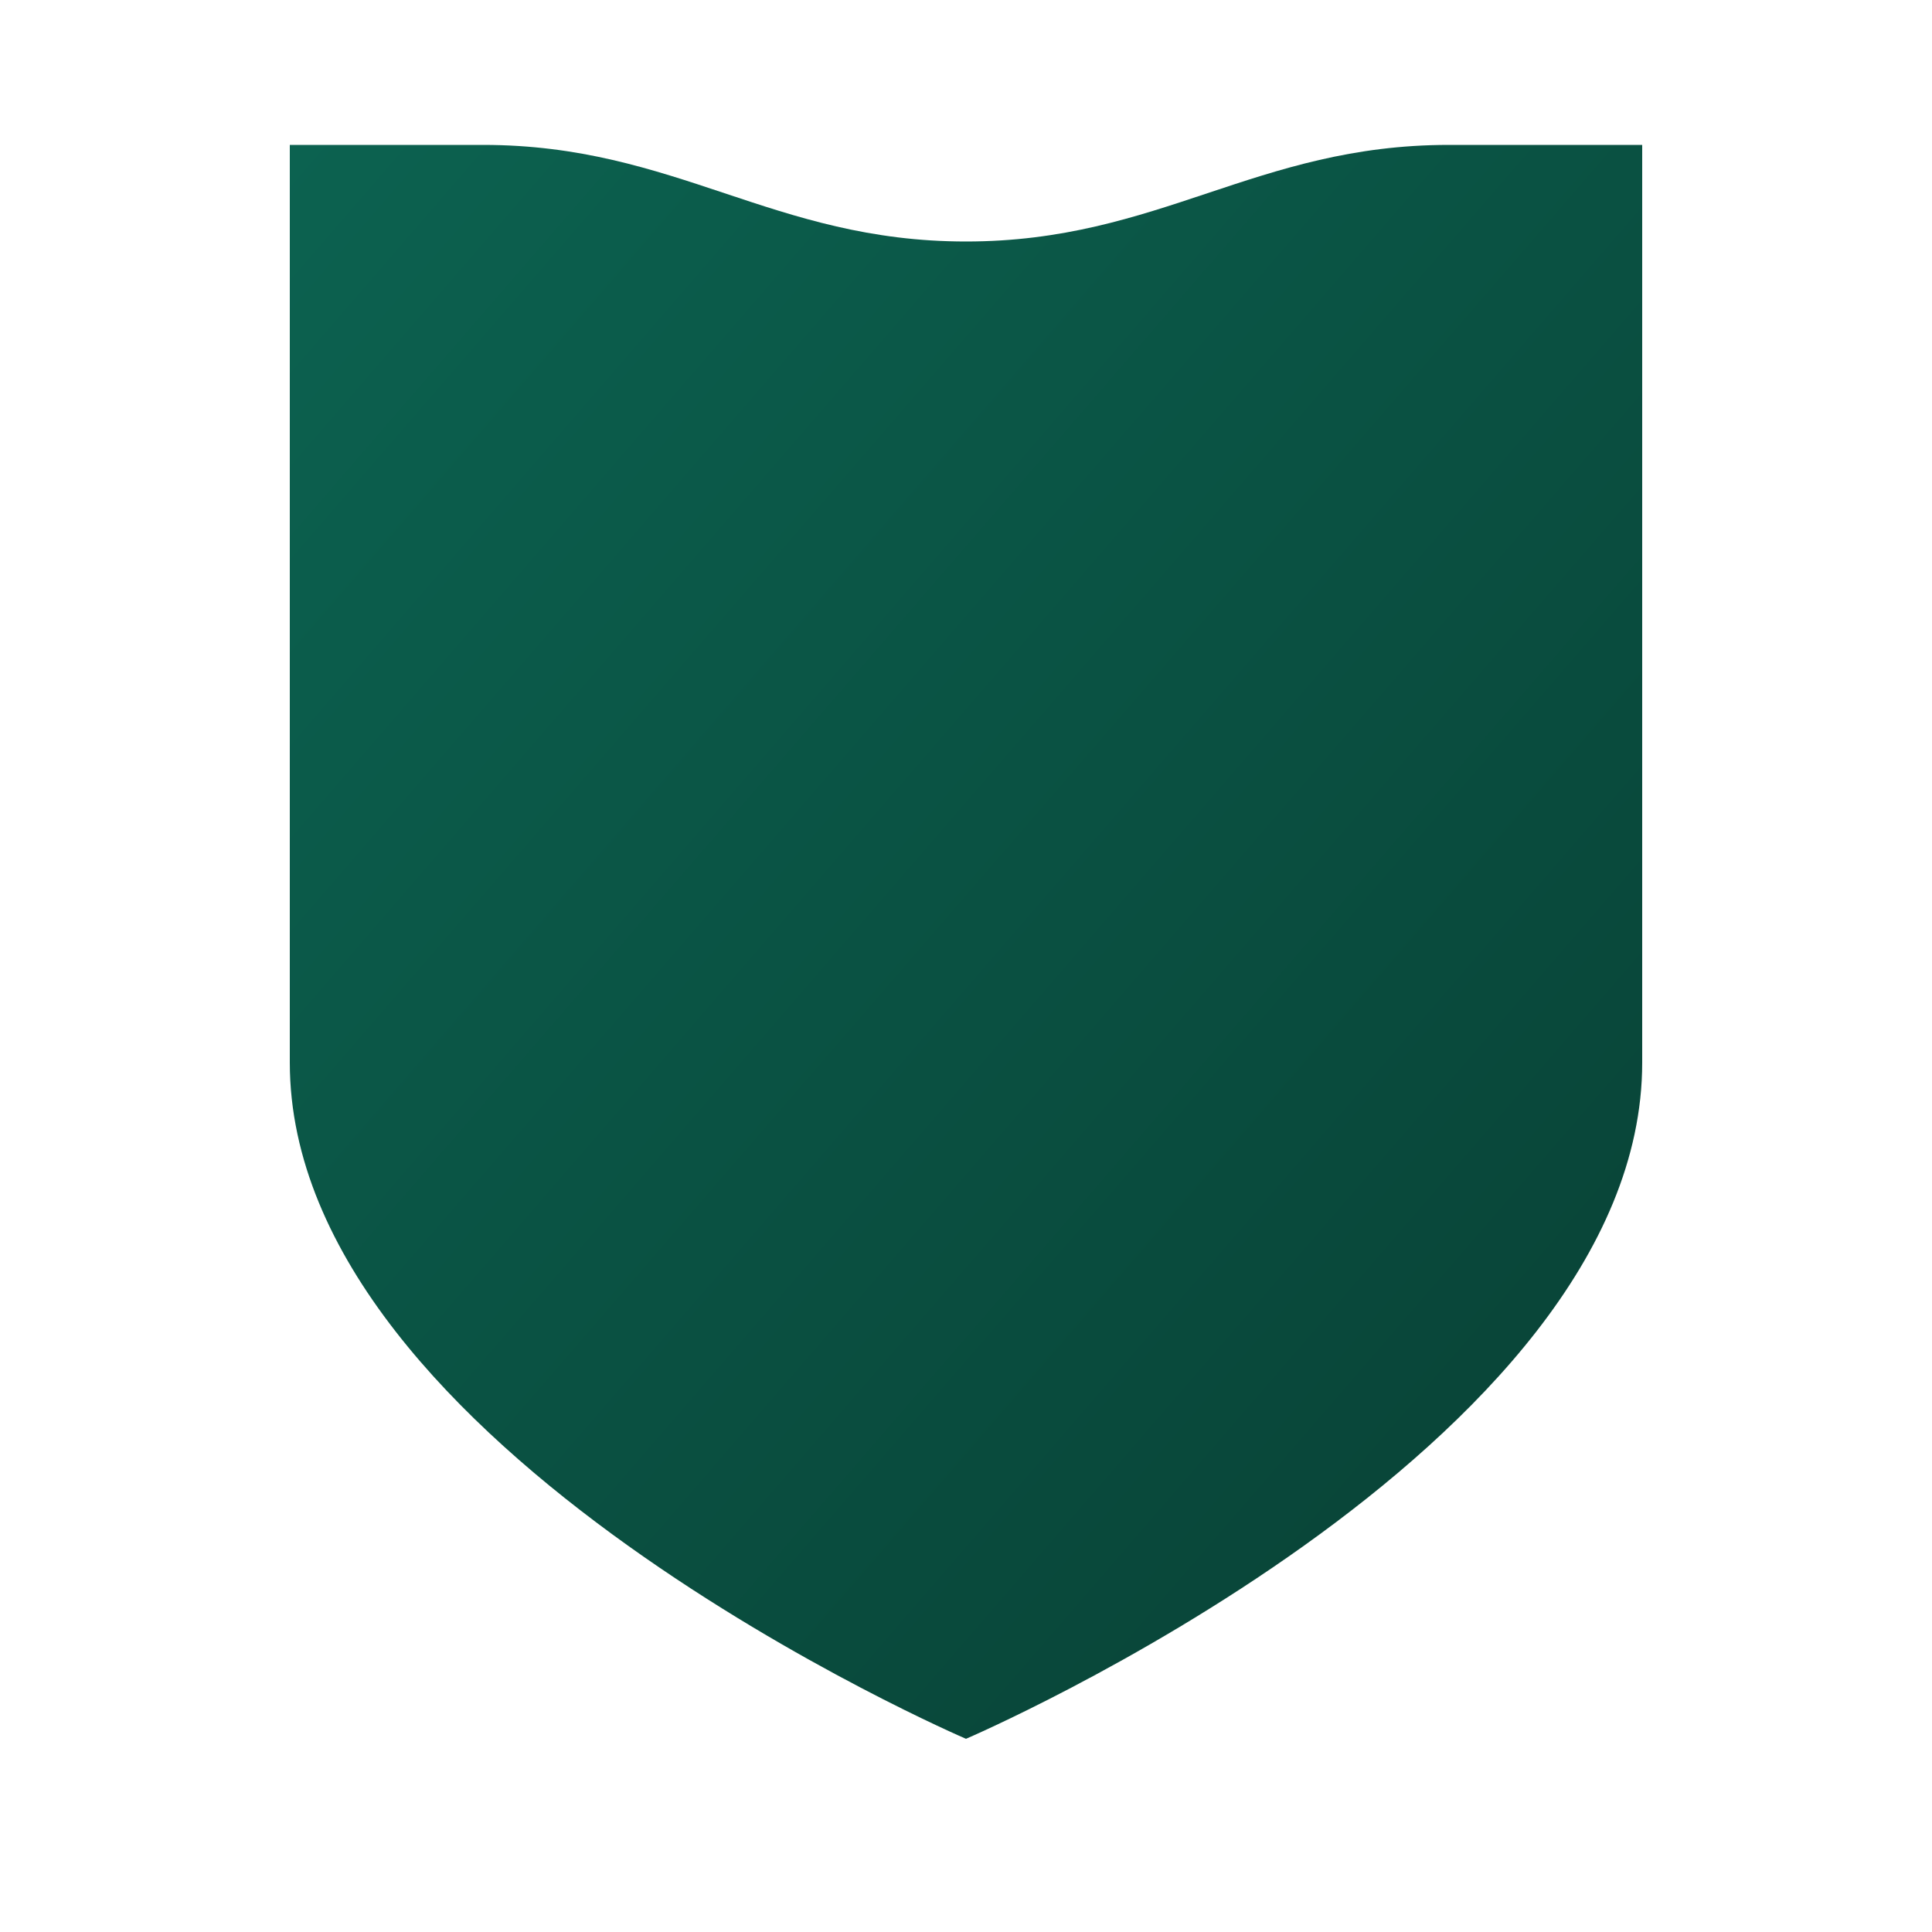
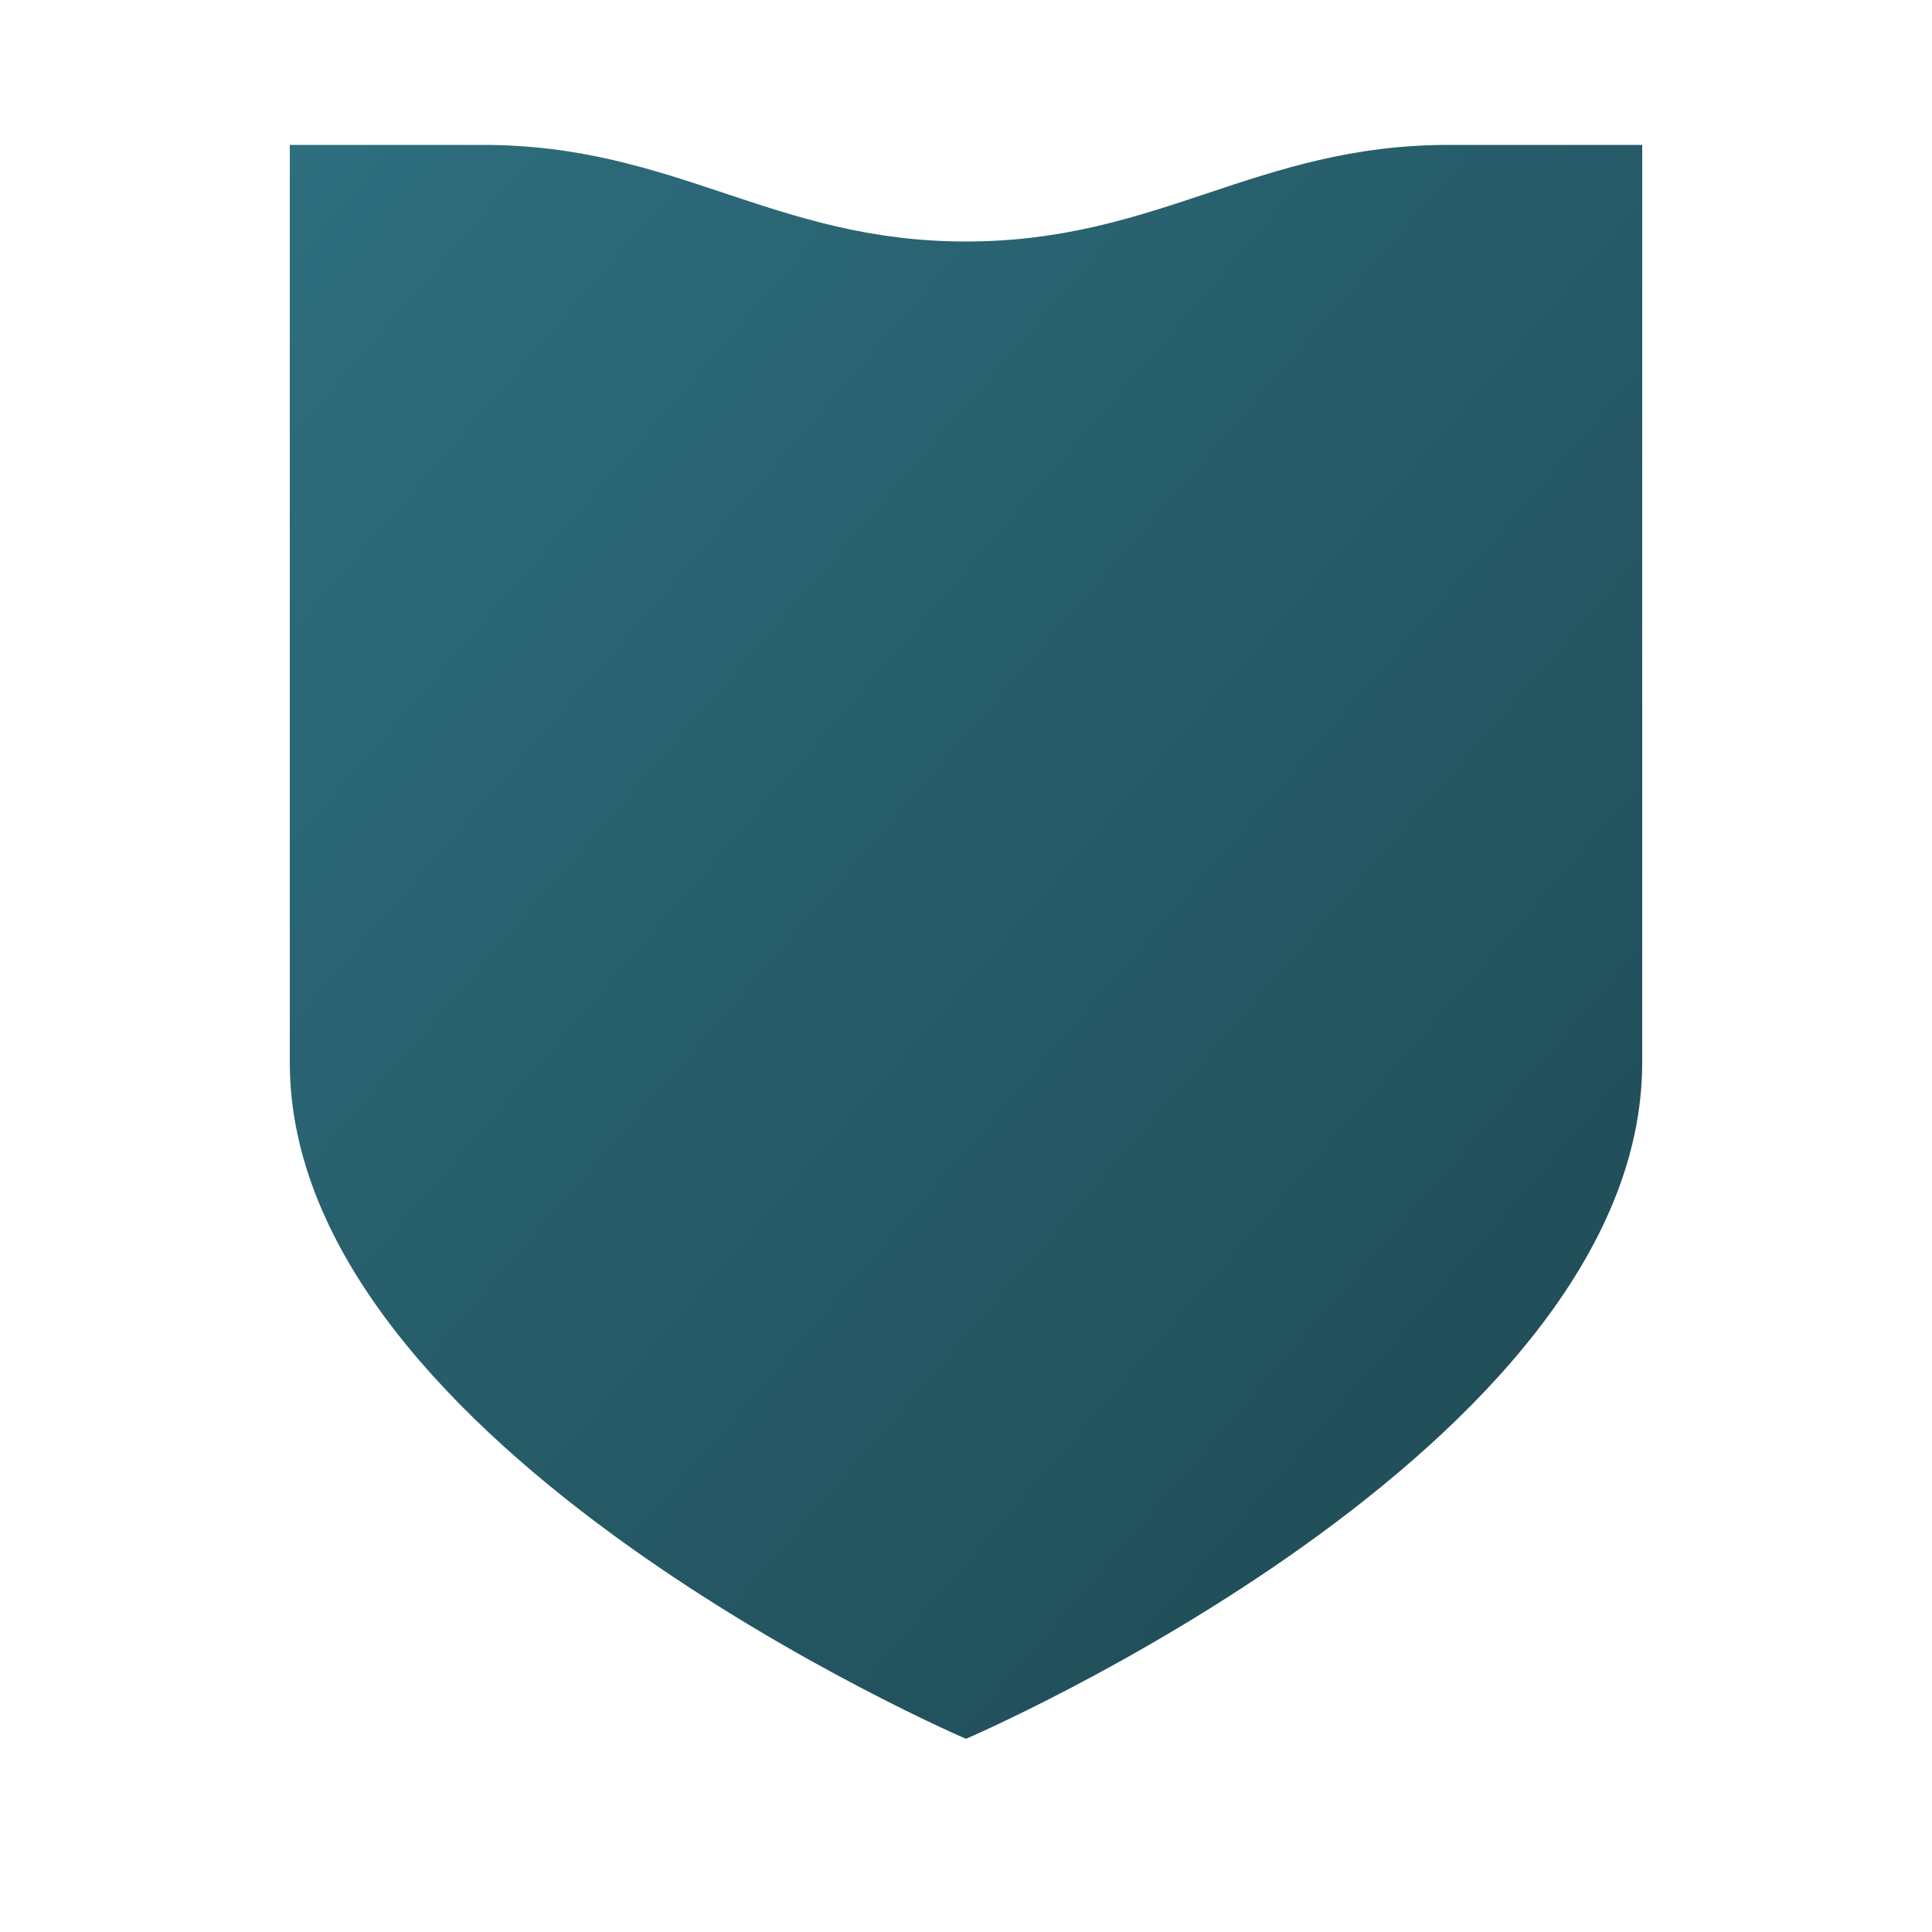
<svg xmlns="http://www.w3.org/2000/svg" width="200" height="200" viewBox="0 0 200 200">
  <defs>
    <linearGradient id="shieldGradientNew" x1="0%" y1="0%" x2="100%" y2="100%">
-       <stop offset="0%" style="stop-color:#0C6250;stop-opacity:1" />
-       <stop offset="100%" style="stop-color:#084034;stop-opacity:1" />
+       <stop offset="0%" style="stop-color:#2E6E7E;stop-opacity:1" />
+       <stop offset="100%" style="stop-color:#1E4852;stop-opacity:1" />
    </linearGradient>
  </defs>
  <path d="M100 25             C 120 25, 130 15, 150 15            L 170 15            V 110            C 170 150, 100 180, 100 180            C 100 180, 30 150, 30 110            V 15            L 50 15            C 70 15, 80 25, 100 25            Z" fill="url(#shieldGradientNew)" />
</svg>
